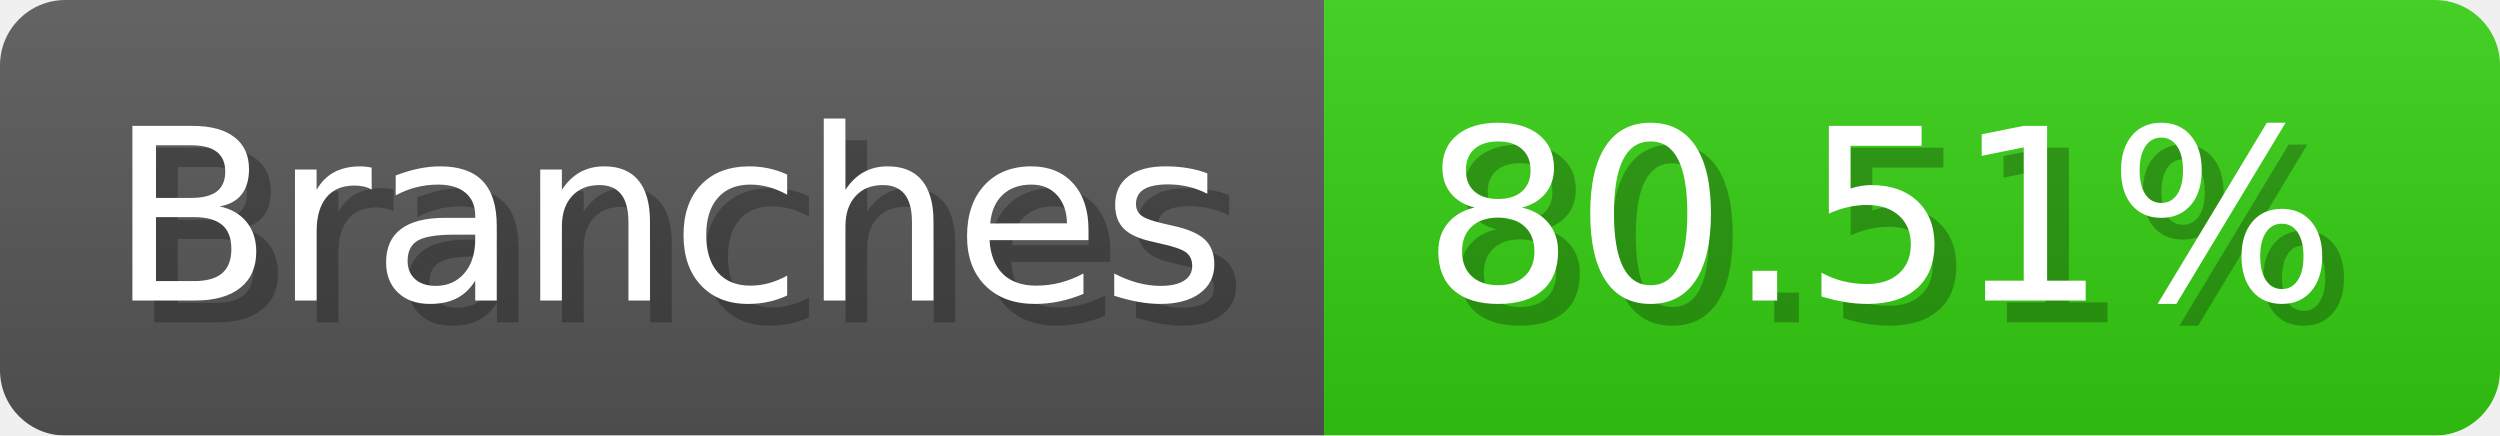
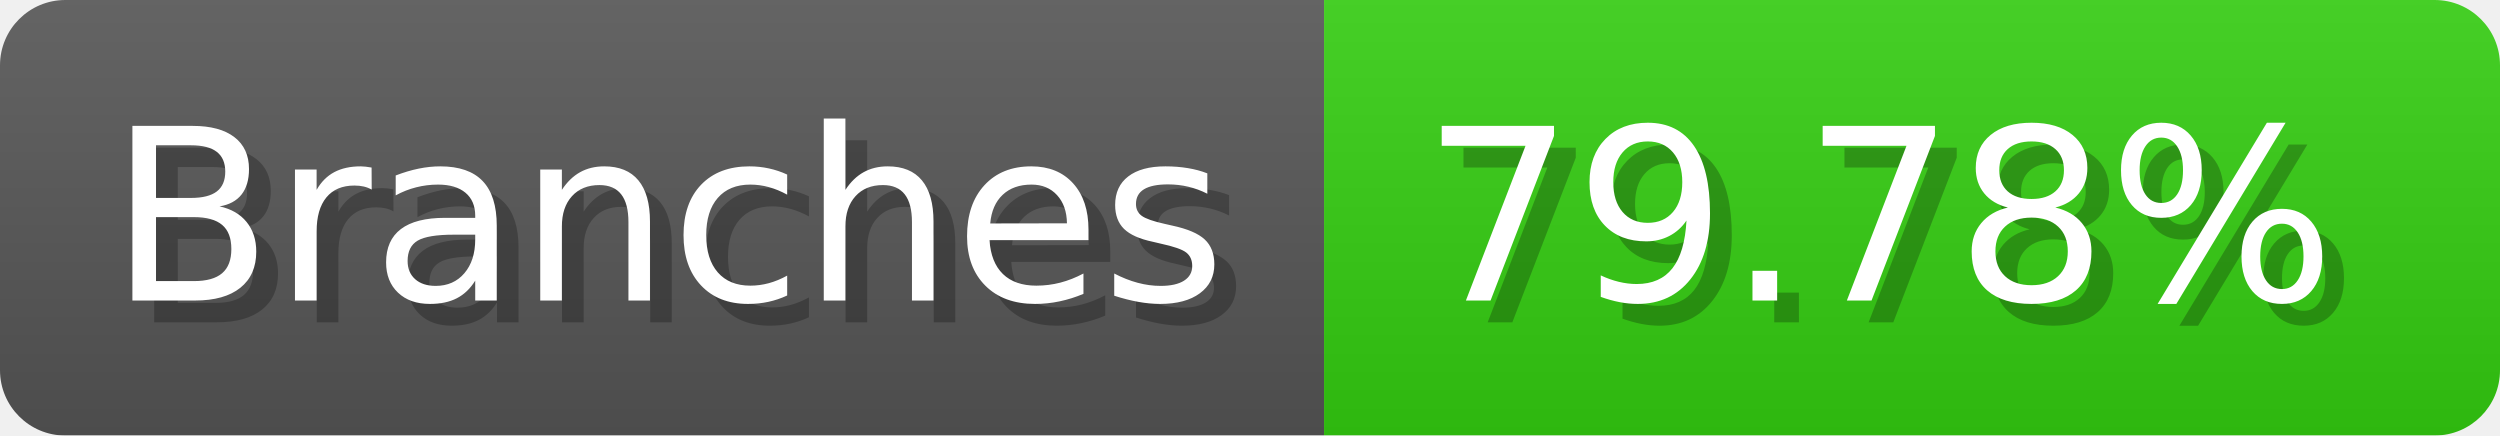
- <svg xmlns="http://www.w3.org/2000/svg" width="114.8" height="20" viewBox="0 0 1148 200" role="img" aria-label="Branches: 80.51%">
+ <svg xmlns="http://www.w3.org/2000/svg" width="114.8" height="20" viewBox="0 0 1148 200" role="img" aria-label="Branches: 79.78%">
  <linearGradient id="a" x2="0" y2="100%">
    <stop offset="0" stop-opacity=".1" stop-color="#EEE" />
    <stop offset="1" stop-opacity=".1" />
  </linearGradient>
  <mask id="m">
    <rect width="1148" height="200" rx="30" fill="#FFF" />
  </mask>
  <g mask="url(#m)">
    <rect width="608" height="200" fill="#555" />
    <rect width="540" height="200" fill="#3C1" x="608" />
    <rect width="1148" height="200" fill="url(#a)" />
  </g>
  <g aria-hidden="true" fill="#fff" text-anchor="start" font-family="Verdana,DejaVu Sans,sans-serif" font-size="110">
    <text x="60" y="148" textLength="508" fill="#000" opacity="0.25">Branches</text>
    <text x="50" y="138" textLength="508">Branches</text>
-     <text x="663" y="148" textLength="440" fill="#000" opacity="0.25">80.51%</text>
-     <text x="653" y="138" textLength="440">80.51%</text>
+     <text x="663" y="148" textLength="440" fill="#000" opacity="0.25">79.78%</text>
+     <text x="653" y="138" textLength="440">79.78%</text>
  </g>
</svg>
